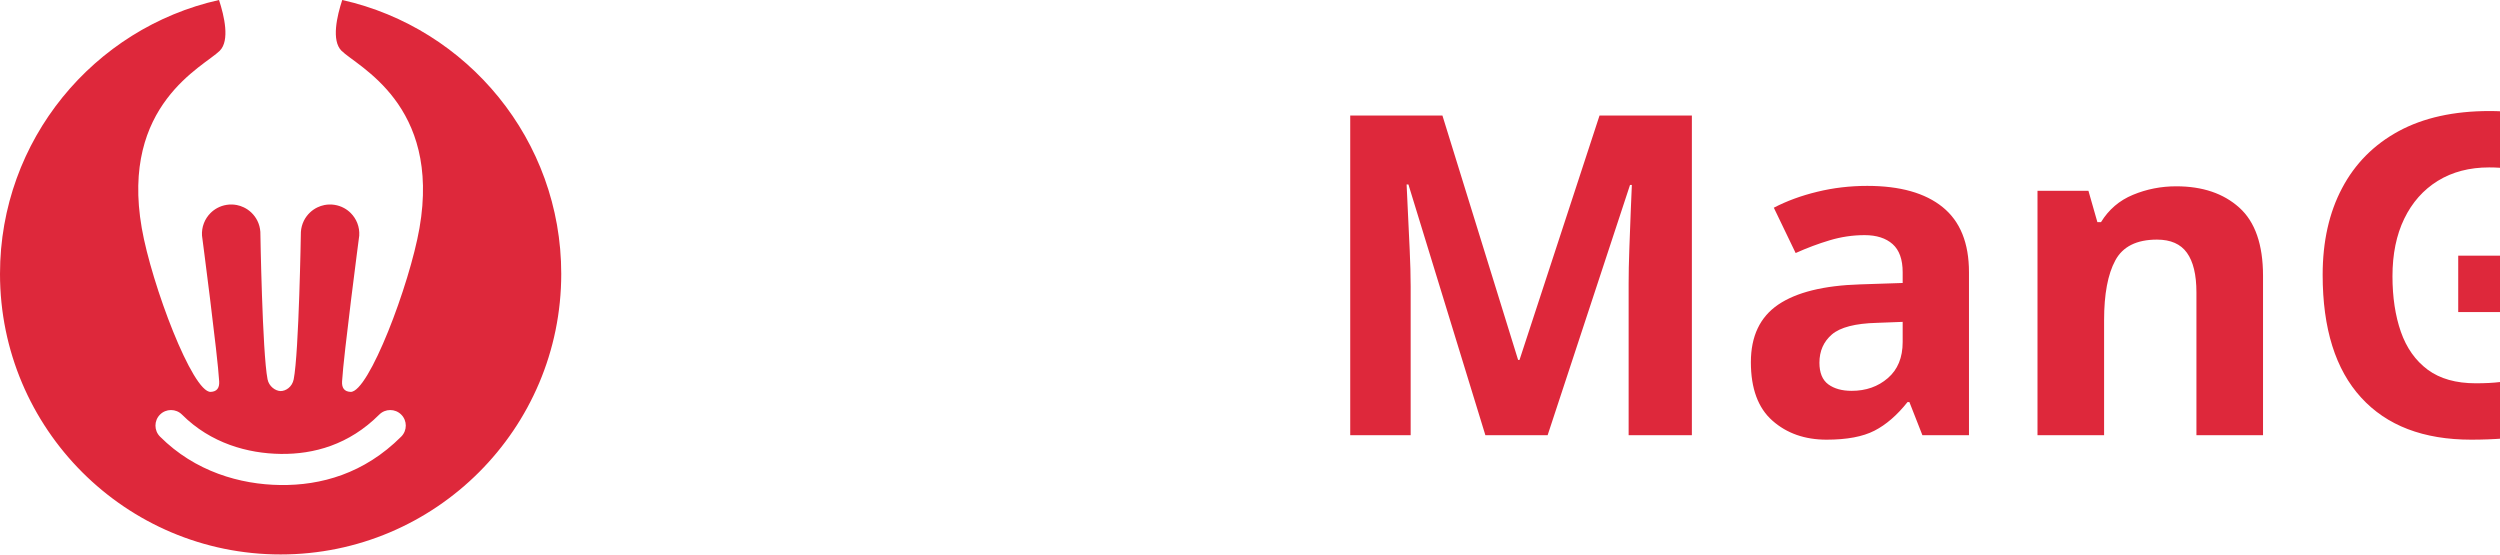
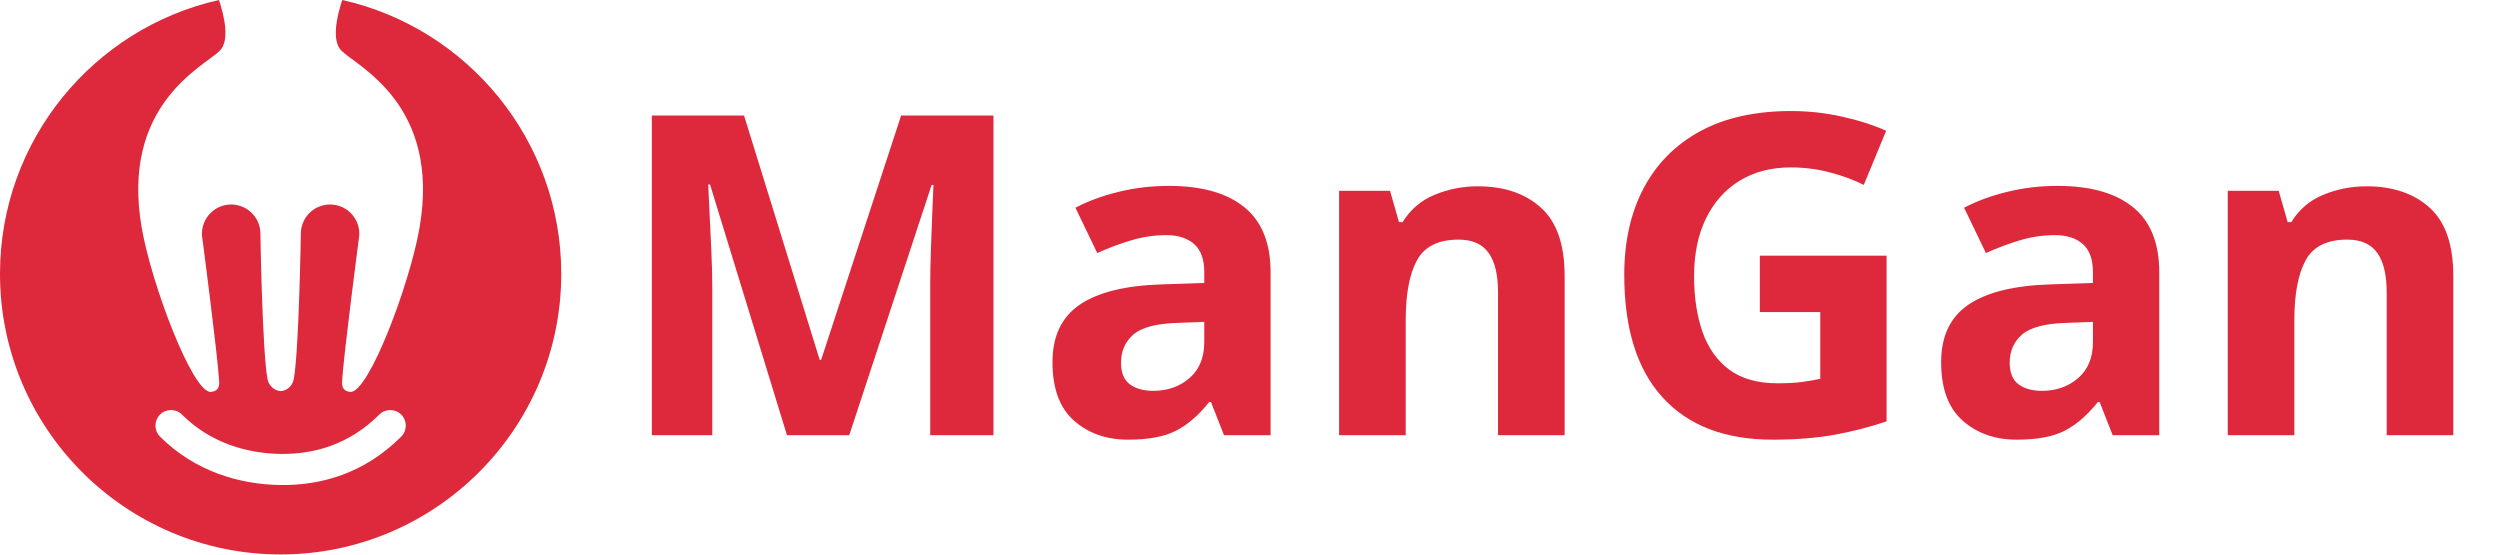
<svg xmlns="http://www.w3.org/2000/svg" width="100%" height="100%" viewBox="0 0 1731 384" version="1.1" xml:space="preserve" style="fill-rule:evenodd;clip-rule:evenodd;stroke-linejoin:round;stroke-miterlimit:2;">
  <g transform="matrix(1,0,0,1,-384.403,-1061.1)">
    <g>
      <g transform="matrix(0.865329,0,0,0.865329,104.102,194.599)">
        <path d="M499.168,1001.35C503.392,1014.18 507.934,1033.79 499.78,1041.95C487.174,1054.55 420.103,1084.89 437.356,1183.85C445.271,1229.25 478.023,1315.6 492.529,1314.93C497.494,1314.7 499.592,1311.74 499.305,1306.59C498.143,1285.74 485.557,1189.84 485.557,1189.84C485.354,1186.44 485.871,1183.02 487.119,1179.85C488.286,1176.87 490.068,1174.15 492.319,1171.88C493.909,1170.28 495.729,1168.91 497.71,1167.83C502.48,1165.23 508.123,1164.37 513.454,1165.42C515.368,1165.8 517.232,1166.43 518.991,1167.27C521.19,1168.32 523.221,1169.72 524.991,1171.4C526.972,1173.28 528.622,1175.5 529.842,1177.94C531.239,1180.74 532.043,1183.79 532.249,1186.91C532.249,1186.91 533.799,1283.49 538.006,1304.86C539.116,1310.5 544.271,1314.2 548.477,1314.27C552.612,1314.27 557.724,1310.98 558.929,1304.86C563.135,1283.49 564.685,1186.91 564.685,1186.91C564.891,1183.79 565.696,1180.74 567.093,1177.94C568.312,1175.5 569.963,1173.28 571.944,1171.4C573.714,1169.72 575.744,1168.32 577.943,1167.27C579.702,1166.43 581.567,1165.8 583.481,1165.42C588.811,1164.37 594.454,1165.23 599.225,1167.83C601.205,1168.91 603.026,1170.28 604.616,1171.88C606.866,1174.15 608.648,1176.87 609.816,1179.85C611.064,1183.02 611.581,1186.44 611.377,1189.84C611.377,1189.84 598.792,1285.74 597.63,1306.59C597.343,1311.74 599.441,1314.7 604.405,1314.93C618.911,1315.6 651.664,1229.25 659.578,1183.85C676.831,1084.89 609.761,1054.55 597.155,1041.95C589,1033.79 593.542,1014.18 597.766,1001.35C698.006,1023.83 773.01,1113.45 773.01,1220.45C773.01,1344.38 672.396,1445 548.467,1445C424.539,1445 323.924,1344.38 323.924,1220.45C323.924,1113.45 398.928,1023.83 499.168,1001.35ZM451.954,1350.7C480.018,1378.77 516.172,1389.05 548.313,1389.45C580.542,1389.85 615.212,1380.47 644.98,1350.7C649.837,1345.84 649.837,1337.96 644.98,1333.1C640.123,1328.24 632.237,1328.24 627.38,1333.1C603.138,1357.34 574.867,1364.89 548.621,1364.56C522.287,1364.24 492.549,1356.1 469.555,1333.1C464.698,1328.24 456.811,1328.24 451.954,1333.1C447.097,1337.96 447.097,1345.84 451.954,1350.7Z" style="fill:rgb(222,40,59);" />
      </g>
      <g transform="matrix(6.19959,0,0,6.19959,-4609.76,-6270.43)">
-         <style type="text/css">
- 					
- 					@font-face {
- 					font-family: 'Outfit-Bold';
- 					src: url('/fonts/Outfit-Bold.ttf') format('truetype');  /* Ganti path sesuai dengan struktur direktori Anda */
- 					font-weight: bold;
- 					}
- 					
- 				</style>
-         <text x="873.865px" y="1231.19px" style="font-family:'Outfit-Bold', 'Outfit';font-weight:700;font-size:50px;fill:rgb(222,40,59);">
- 					ManGan.
- 				</text>
+         <text x="873.865px" y="1231.19px" style="font-family:'Outfit-Bold', 'Outfit';font-weight:700;font-size:50px;fill:rgb(222,40,59);">ManGan.</text>
      </g>
    </g>
  </g>
</svg>
